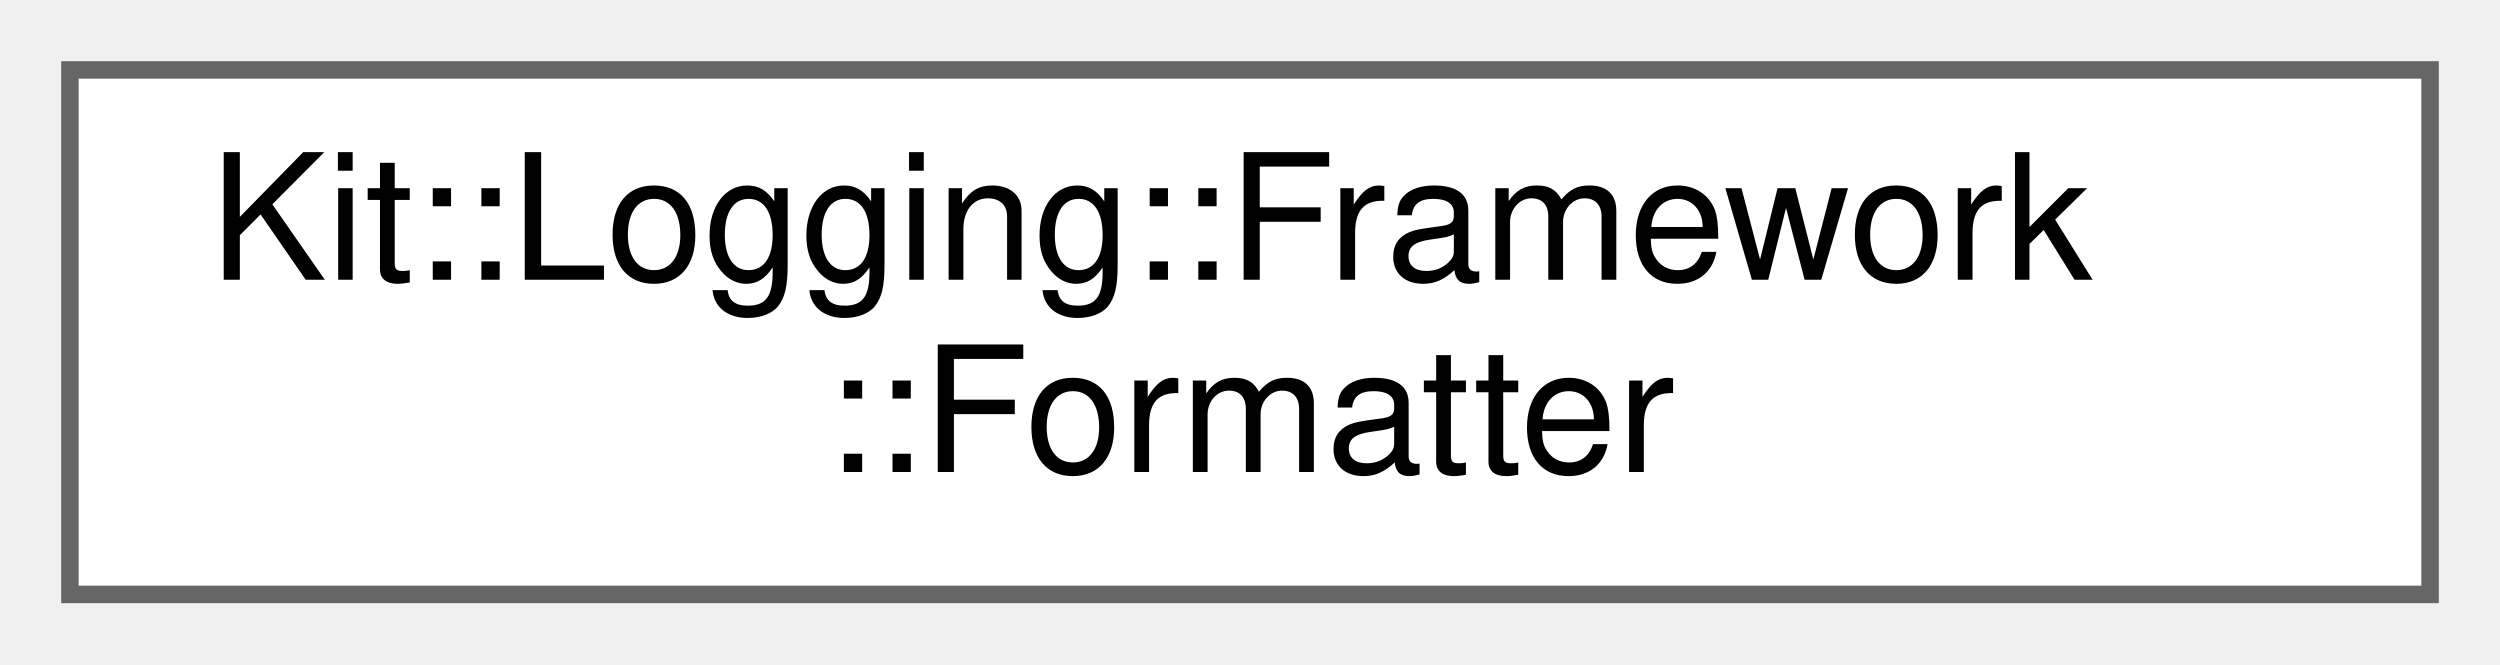
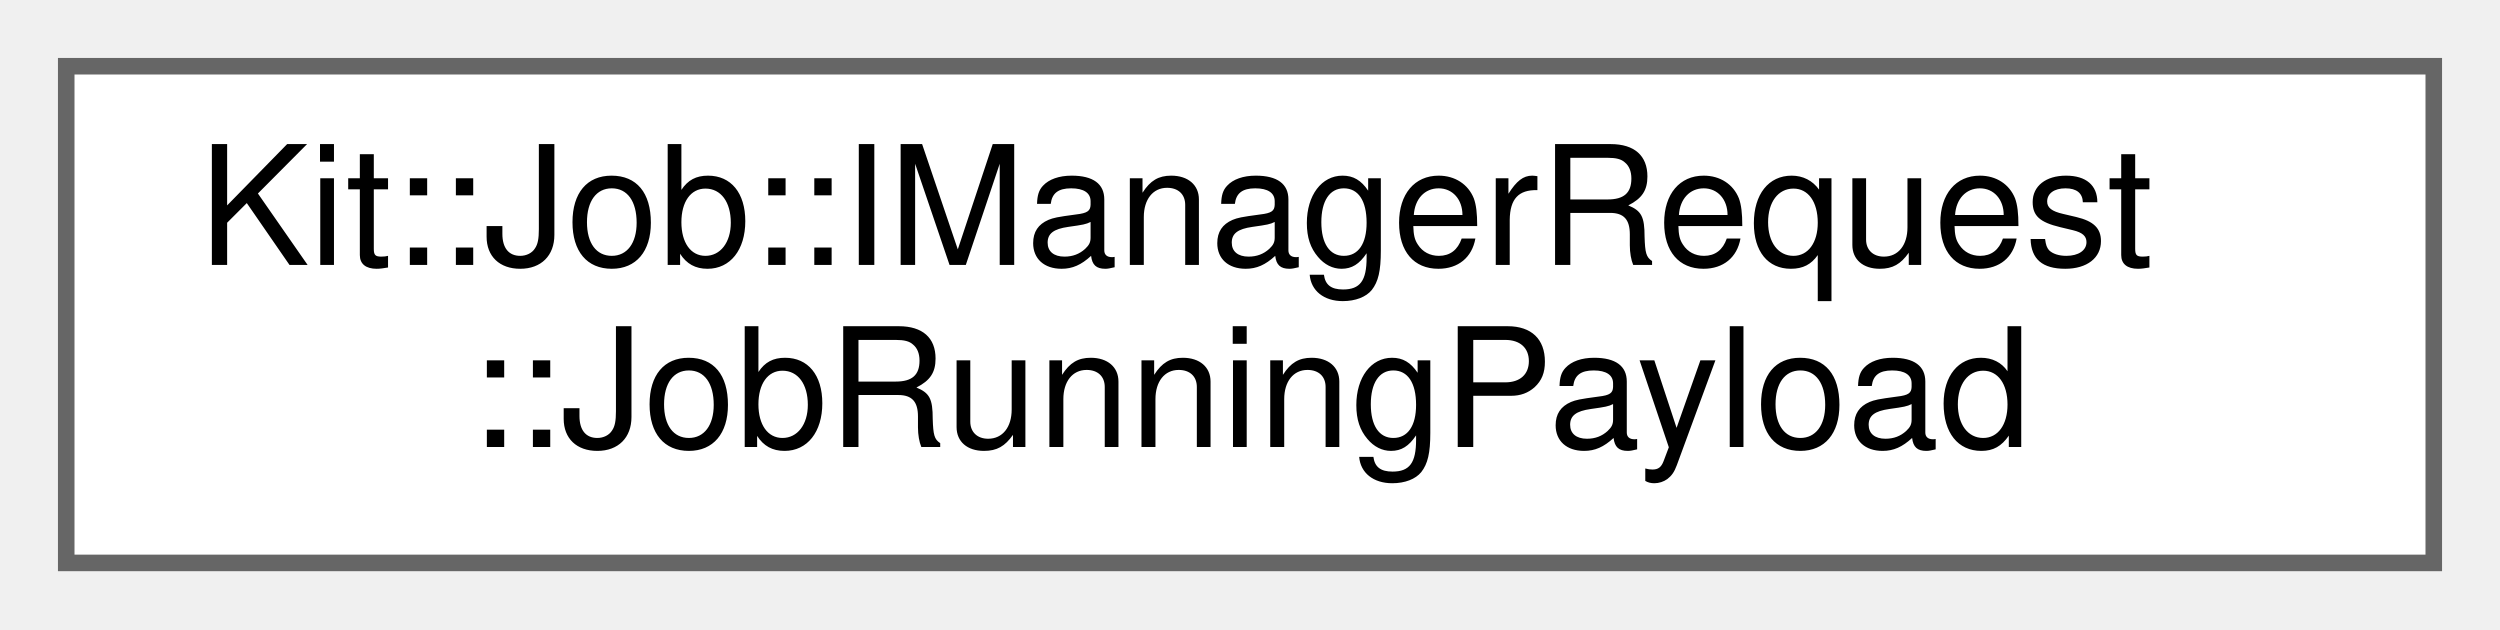
- <svg xmlns="http://www.w3.org/2000/svg" xmlns:xlink="http://www.w3.org/1999/xlink" width="143pt" height="38pt" viewBox="0.00 0.00 143.00 38.00">
+ <svg xmlns="http://www.w3.org/2000/svg" xmlns:xlink="http://www.w3.org/1999/xlink" width="151pt" height="38pt" viewBox="0.00 0.00 151.00 38.00">
  <g id="graph0" class="graph" transform="scale(1 1) rotate(0) translate(4 34)">
    <g id="Node000000" class="node">
      <g id="a_Node000000">
-         <a xlink:href="class_kit_1_1_logging_1_1_framework_1_1_formatter.html" target="_top" xlink:title="This class provides a collection of formatting method(s) for log entries.">
-           <polygon fill="white" stroke="#666666" points="135,-30 0,-30 0,0 135,0 135,-30" />
-           <text text-anchor="start" x="8" y="-18" font-family="Helvetica,sans-Serif" font-size="10.00">Kit::Logging::Framework</text>
-           <text text-anchor="middle" x="67.5" y="-7" font-family="Helvetica,sans-Serif" font-size="10.00">::Formatter</text>
+         <a xlink:href="class_kit_1_1_job_1_1_i_manager_request_1_1_job_running_payload.html" target="_top" xlink:title="Payload for Message: Job Running.">
+           <polygon fill="white" stroke="#666666" points="143,-30 0,-30 0,0 143,0 143,-30" />
+           <text text-anchor="start" x="8" y="-18" font-family="Helvetica,sans-Serif" font-size="10.00">Kit::Job::IManagerRequest</text>
+           <text text-anchor="middle" x="71.5" y="-7" font-family="Helvetica,sans-Serif" font-size="10.00">::JobRunningPayload</text>
        </a>
      </g>
    </g>
  </g>
</svg>
